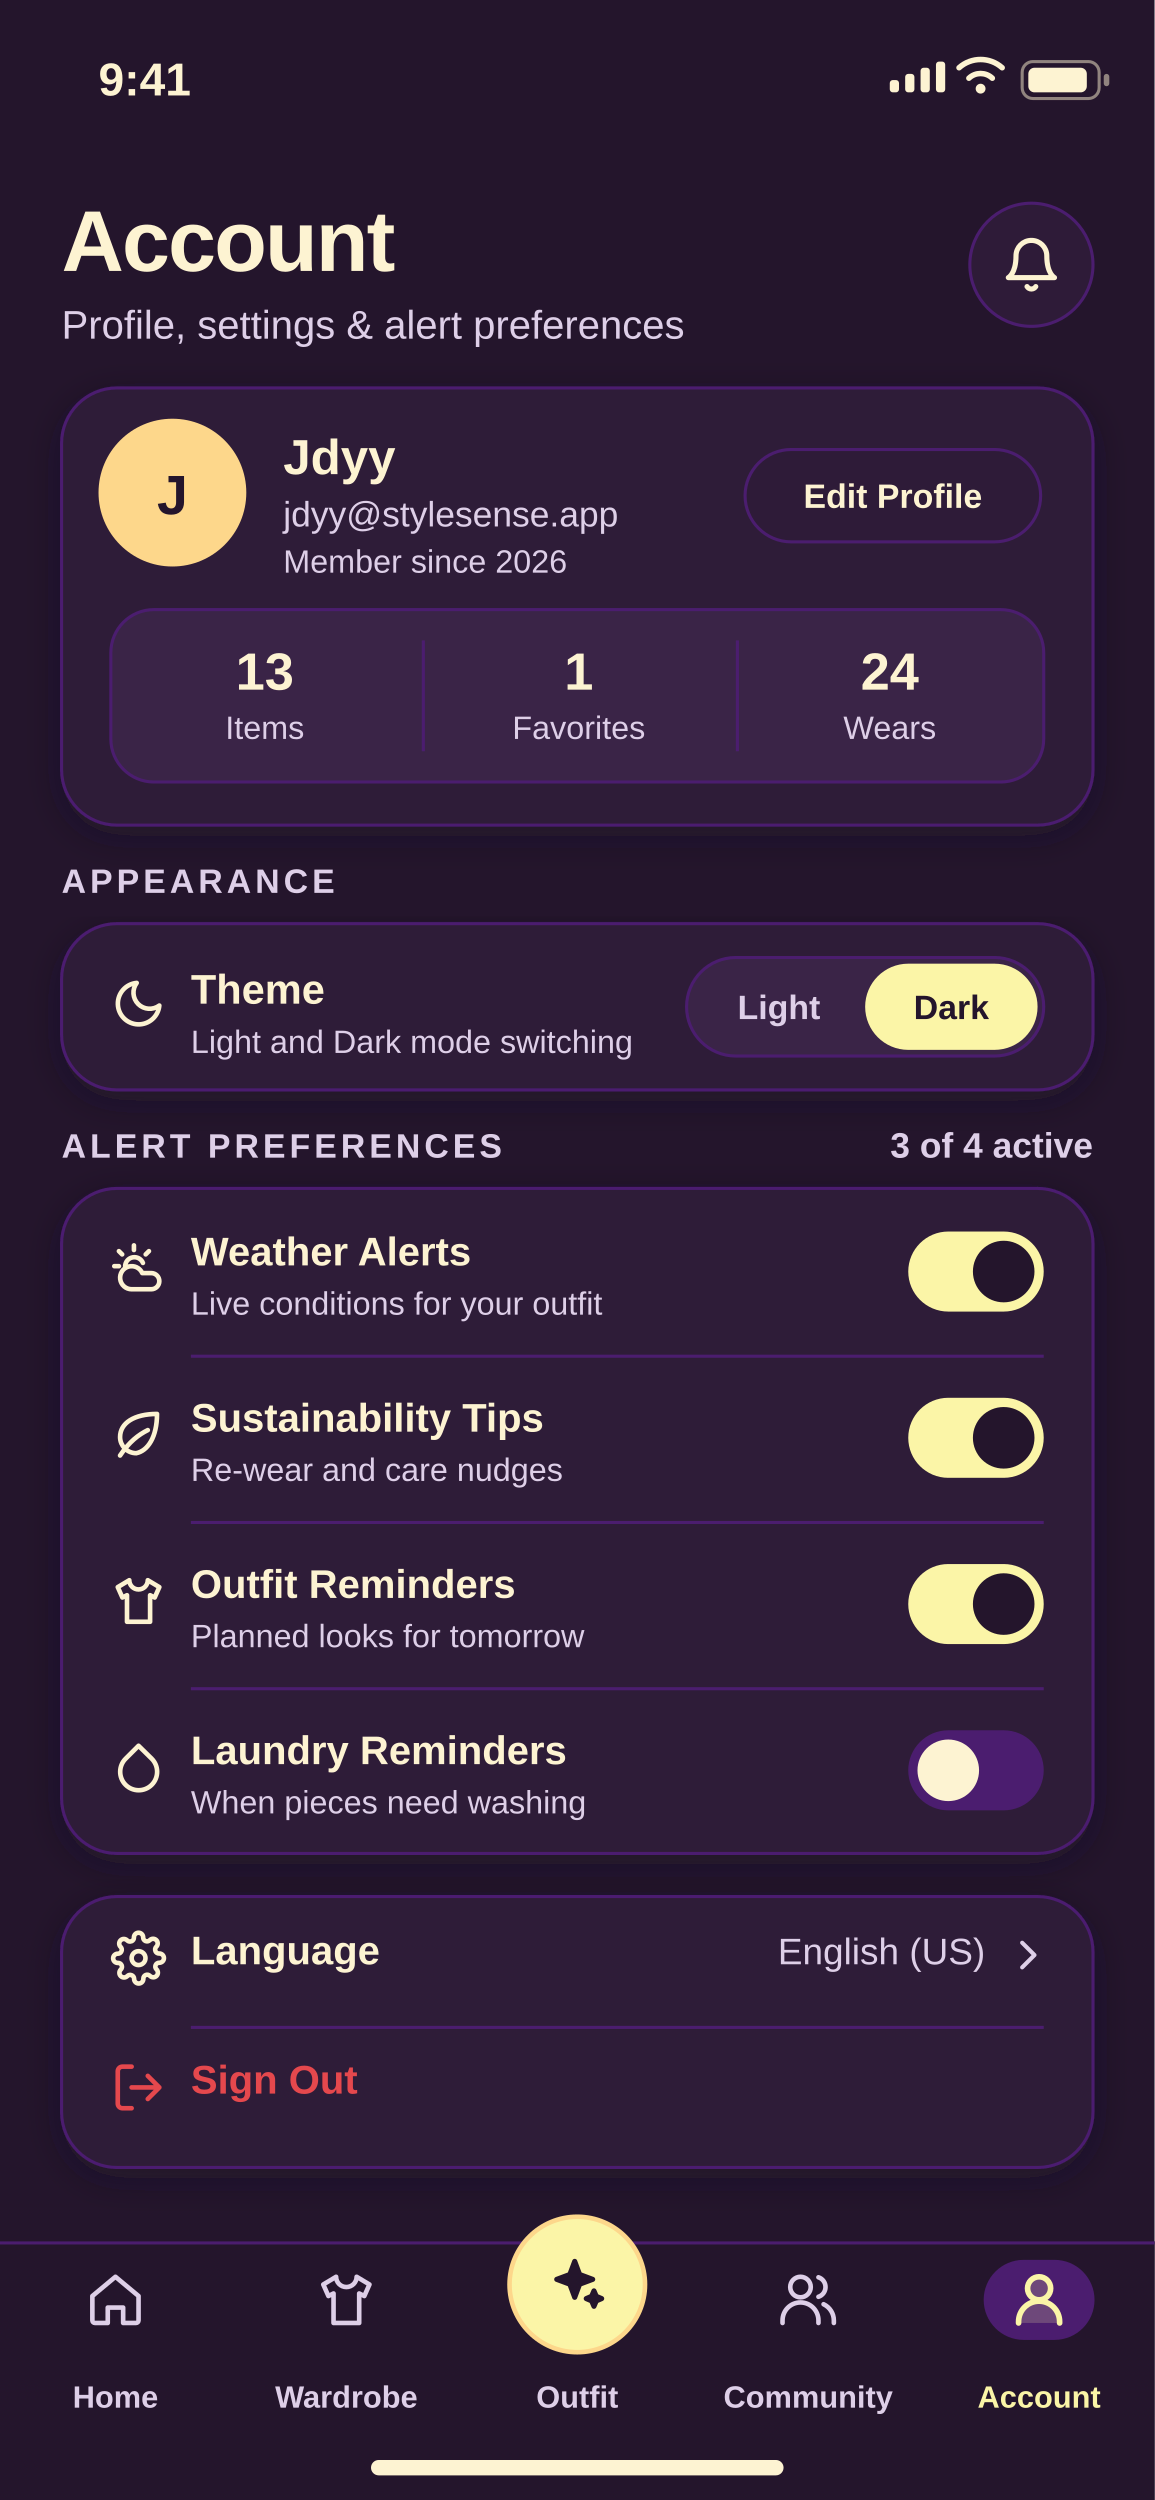
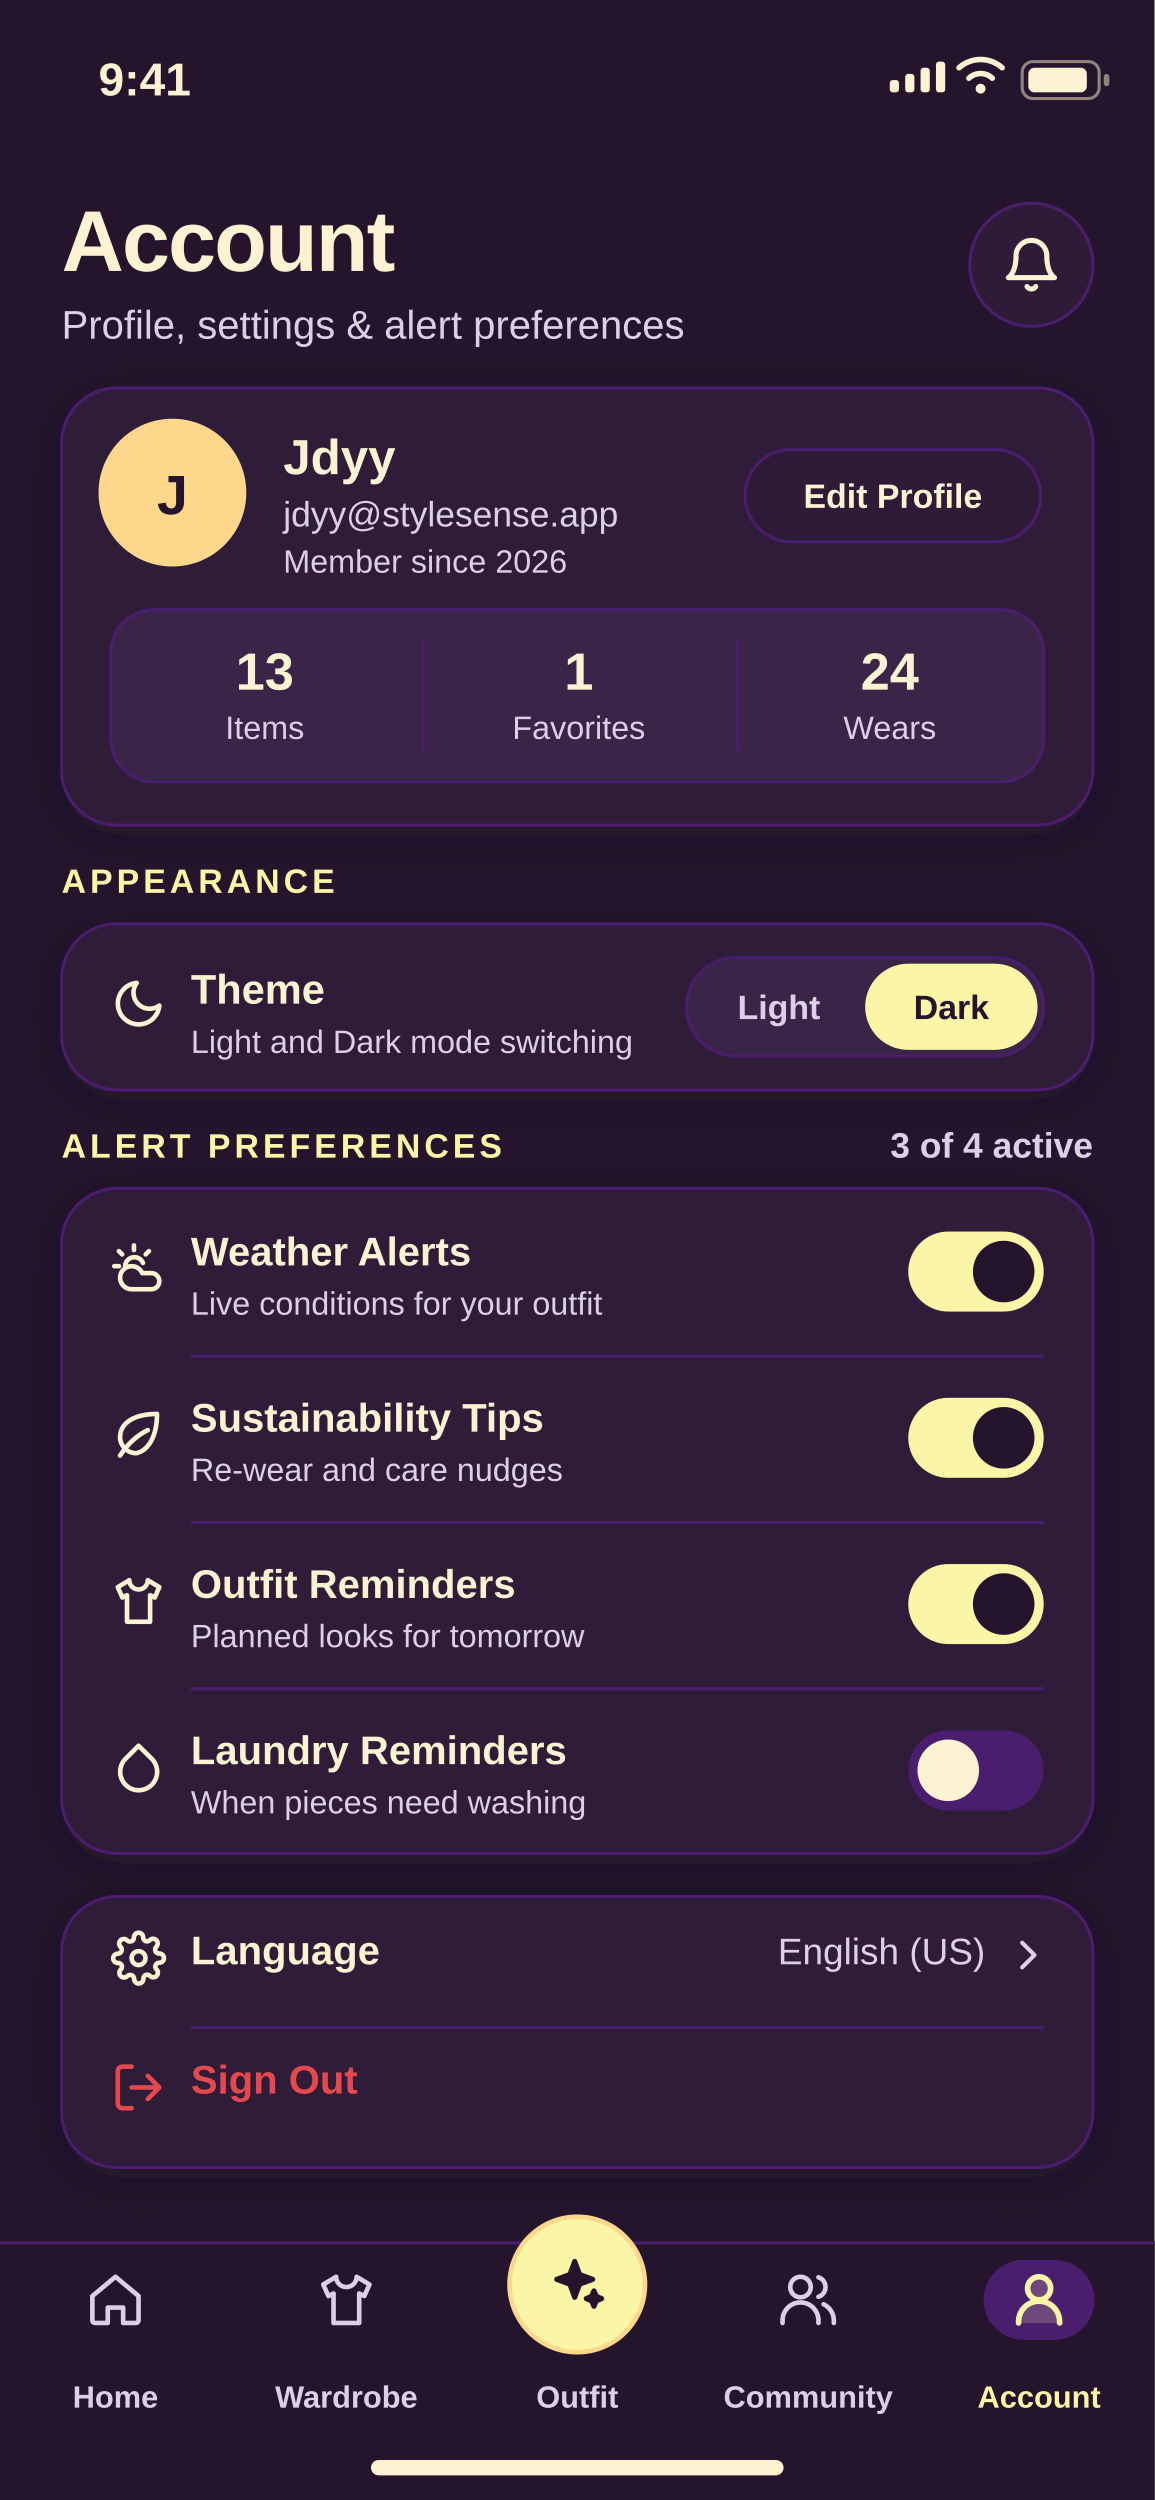
<svg xmlns="http://www.w3.org/2000/svg" width="375" height="812" viewBox="0 0 375 812" fill="none">
  <defs>
    <filter id="Card_Shadow" x="-10%" y="-10%" width="120%" height="135%" color-interpolation-filters="sRGB">
      <feDropShadow dx="0" dy="3" stdDeviation="6" flood-color="#24152C" flood-opacity="0.35" />
    </filter>
+     <linearGradient id="Welcome_Grad" x1="0" y1="0" x2="1" y2="1">
+       <stop offset="0%" stop-color="#DECFE8" />
+       <stop offset="100%" stop-color="#FDF3D2" />
+     </linearGradient>
    <clipPath id="Screen_Clip">
      <rect width="375" height="812" />
    </clipPath>
  </defs>
  <g id="10_Account_Dark" clip-path="url(#Screen_Clip)">
    <rect id="Background" x="0" y="0" width="375" height="812" fill="#24152C" />
    <g id="Status_Bar">
      <text id="Time" x="32" y="31" font-family="Arial, sans-serif" font-size="15" font-weight="600" fill="#FDF3D2">9:41</text>
      <g id="Cellular_Signal">
        <rect id="Signal_Bar_1" x="289" y="26" width="3" height="4" rx="1" fill="#FDF3D2" />
        <rect id="Signal_Bar_2" x="294" y="24" width="3" height="6" rx="1" fill="#FDF3D2" />
        <rect id="Signal_Bar_3" x="299" y="22" width="3" height="8" rx="1" fill="#FDF3D2" />
        <rect id="Signal_Bar_4" x="304" y="20" width="3" height="10" rx="1" fill="#FDF3D2" />
      </g>
      <g id="WiFi">
        <path id="Wifi_Arc_Outer" d="M311.5 22a10.5 10.5 0 0 1 14 0" fill="none" stroke="#FDF3D2" stroke-width="1.8" stroke-linecap="round" stroke-linejoin="round" />
        <path id="Wifi_Arc_Inner" d="M314.7 25.4a5.5 5.5 0 0 1 7.6 0" fill="none" stroke="#FDF3D2" stroke-width="1.8" stroke-linecap="round" stroke-linejoin="round" />
        <circle id="Wifi_Dot" cx="318.5" cy="28.8" r="1.6" fill="#FDF3D2" />
      </g>
      <g id="Battery">
        <rect id="Battery_Body" x="332" y="20" width="25" height="12" rx="3.5" fill="none" stroke="#FDF3D2" stroke-width="1" opacity="0.5" />
        <rect id="Battery_Level" x="334" y="22" width="19" height="8" rx="2" fill="#FDF3D2" />
        <rect id="Battery_Cap" x="358.5" y="24" width="1.8" height="4" rx="0.9" fill="#FDF3D2" opacity="0.5" />
      </g>
    </g>
    <g id="Header_Bar">
      <text id="Screen_Title" x="20" y="88" font-family="Arial, sans-serif" font-size="28" font-weight="900" fill="#FDF3D2" letter-spacing="-0.6">Account</text>
      <text id="Subtitle" x="20" y="110" font-family="Arial, sans-serif" font-size="13" font-weight="400" fill="#DECFE8">Profile, settings &amp; alert preferences</text>
      <g id="Notifications_Bell">
        <circle id="Button_Circle" cx="335" cy="86" r="20" fill="#2E1B38" stroke="#4B1D6F" stroke-width="1" />
        <g id="Icon_Bell" transform="translate(325 76) scale(0.8333)">
          <path id="Vector" d="M18 8.5a6 6 0 1 0-12 0c0 7-3 8.5-3 8.5h18s-3-1.5-3-8.5z M13.7 20.5a2 2 0 0 1-3.4 0" fill="none" stroke="#FDF3D2" stroke-width="2" stroke-linecap="round" stroke-linejoin="round" />
        </g>
      </g>
    </g>
    <g id="Profile_Card">
      <rect id="Card_Surface" x="20" y="126" width="335" height="142" rx="18" fill="#2E1B38" stroke="#4B1D6F" stroke-width="1" filter="url(#Card_Shadow)" />
      <circle id="Avatar_Circle" cx="56" cy="160" r="24" fill="#FDD78B" />
      <text id="Avatar_Initial" x="56" y="167" font-family="Arial, sans-serif" font-size="18" font-weight="800" fill="#24152C" text-anchor="middle">J</text>
      <text id="Profile_Name" x="92" y="154" font-family="Arial, sans-serif" font-size="16" font-weight="800" fill="#FDF3D2">Jdyy</text>
      <text id="Profile_Email" x="92" y="171" font-family="Arial, sans-serif" font-size="11.5" font-weight="400" fill="#DECFE8">jdyy@stylesense.app</text>
      <text id="Member_Since" x="92" y="186" font-family="Arial, sans-serif" font-size="10.5" font-weight="400" fill="#DECFE8">Member since 2026</text>
      <g id="Edit_Profile_Btn">
        <rect id="Button_Surface" x="242" y="146" width="96" height="30" rx="15" fill="#2E1B38" stroke="#4B1D6F" stroke-width="1" />
        <text id="Button_Label" x="290" y="164.96" font-family="Arial, sans-serif" font-size="11" font-weight="800" fill="#FDF3D2" text-anchor="middle">Edit Profile</text>
      </g>
      <g id="Profile_Stats_Row">
        <rect id="Stats_Surface" x="36" y="198" width="303" height="56" rx="14" fill="#3A2447" stroke="#4B1D6F" stroke-width="1" />
        <g id="Stat_1">
          <text id="S1_Val" x="86" y="224" font-family="Arial, sans-serif" font-size="17" font-weight="900" fill="#FDF3D2" text-anchor="middle">13</text>
          <text id="S1_Lbl" x="86" y="240" font-family="Arial, sans-serif" font-size="10.5" font-weight="400" fill="#DECFE8" text-anchor="middle">Items</text>
        </g>
        <rect id="S_Div_1" x="137" y="208" width="1" height="36" fill="#4B1D6F" />
        <g id="Stat_2">
          <text id="S2_Val" x="188" y="224" font-family="Arial, sans-serif" font-size="17" font-weight="900" fill="#FDF3D2" text-anchor="middle">1</text>
          <text id="S2_Lbl" x="188" y="240" font-family="Arial, sans-serif" font-size="10.5" font-weight="400" fill="#DECFE8" text-anchor="middle">Favorites</text>
        </g>
        <rect id="S_Div_2" x="239" y="208" width="1" height="36" fill="#4B1D6F" />
        <g id="Stat_3">
          <text id="S3_Val" x="289" y="224" font-family="Arial, sans-serif" font-size="17" font-weight="900" fill="#FDF3D2" text-anchor="middle">24</text>
          <text id="S3_Lbl" x="289" y="240" font-family="Arial, sans-serif" font-size="10.5" font-weight="400" fill="#DECFE8" text-anchor="middle">Wears</text>
        </g>
      </g>
    </g>
-     <text id="Section_Appearance" x="20" y="290" font-family="Arial, sans-serif" font-size="11" font-weight="800" fill="#DECFE8" letter-spacing="1.3">APPEARANCE</text>
+     <text id="Section_Appearance" x="20" y="290" font-family="Arial, sans-serif" font-size="11" font-weight="800" fill="#FBF5A7" letter-spacing="1.3">APPEARANCE</text>
    <g id="Appearance_Card">
      <rect id="Card_Surface_2" x="20" y="300" width="335" height="54" rx="18" fill="#2E1B38" stroke="#4B1D6F" stroke-width="1" filter="url(#Card_Shadow)" />
      <g id="Icon_Moon" transform="translate(36 317) scale(0.75)">
        <path id="Vector_2" d="M21 12.8A9 9 0 1 1 11.2 3a7 7 0 0 0 9.8 9.8z" fill="none" stroke="#FDF3D2" stroke-width="2" stroke-linecap="round" stroke-linejoin="round" />
      </g>
      <text id="Theme_Title" x="62" y="326" font-family="Arial, sans-serif" font-size="13.5" font-weight="800" fill="#FDF3D2">Theme</text>
      <text id="Theme_Sub" x="62" y="342" font-family="Arial, sans-serif" font-size="10.5" font-weight="400" fill="#DECFE8">Light and Dark mode switching</text>
      <g id="Theme_Selector">
        <rect id="Track" x="223" y="311" width="116" height="32" rx="16" fill="#3A2447" stroke="#4B1D6F" stroke-width="1" />
        <g id="Dark_Active">
          <text id="Lbl_L" x="253" y="331" font-family="Arial, sans-serif" font-size="11" font-weight="600" fill="#DECFE8" text-anchor="middle">Light</text>
          <rect id="Pill_Dark" x="281" y="313" width="56" height="28" rx="14" fill="#FBF5A7" />
          <text id="Lbl_D" x="309" y="331" font-family="Arial, sans-serif" font-size="11" font-weight="800" fill="#24152C" text-anchor="middle">Dark</text>
        </g>
      </g>
    </g>
-     <text id="Section_Alert_Prefs" x="20" y="376" font-family="Arial, sans-serif" font-size="11" font-weight="800" fill="#DECFE8" letter-spacing="1.3">ALERT PREFERENCES</text>
+     <text id="Section_Alert_Prefs" x="20" y="376" font-family="Arial, sans-serif" font-size="11" font-weight="800" fill="#FBF5A7" letter-spacing="1.3">ALERT PREFERENCES</text>
    <text id="Alert_Count" x="355" y="376" font-family="Arial, sans-serif" font-size="11.5" font-weight="700" fill="#DECFE8" text-anchor="end">3 of 4 active</text>
    <g id="Alert_Prefs_Card">
      <rect id="Card_Surface_3" x="20" y="386" width="335" height="216" rx="18" fill="#2E1B38" stroke="#4B1D6F" stroke-width="1" filter="url(#Card_Shadow)" />
      <g id="Alert_Row_Weather_Alerts">
        <g id="Icon_CloudSun" transform="translate(36 403) scale(0.75)">
          <path id="Vector_3" d="M10 2v2 M3.5 4.5l1.4 1.4 M1.5 11h2 M16.5 4.5l-1.4 1.4 M13.9 9.6A4 4 0 0 0 6.2 11 M17.5 21H9a5 5 0 1 1 4.6-7h3.9a3.5 3.5 0 0 1 0 7z" fill="none" stroke="#FDF3D2" stroke-width="2" stroke-linecap="round" stroke-linejoin="round" />
        </g>
        <text id="Alert_Label" x="62" y="411" font-family="Arial, sans-serif" font-size="13" font-weight="800" fill="#FDF3D2">Weather Alerts</text>
        <text id="Alert_Note" x="62" y="427" font-family="Arial, sans-serif" font-size="10.5" font-weight="400" fill="#DECFE8">Live conditions for your outfit</text>
        <g id="Switch_Weather_Alerts">
          <rect id="Switch_Track" x="295" y="400" width="44" height="26" rx="13" fill="#FBF5A7" />
          <circle id="Switch_Thumb" cx="326" cy="413" r="10" fill="#24152C" />
        </g>
      </g>
      <g id="Alert_Row_Sustainability_Tips">
        <rect id="Divider_1" x="62" y="440" width="277" height="1" fill="#4B1D6F" />
        <g id="Icon_Leaf" transform="translate(36 457) scale(0.75)">
          <path id="Vector_4" d="M11 20A7 7 0 0 1 4 13c0-6 6-10 16-10 0 10-4 16-9 17z M4 21c4-6 8-9 12-11" fill="none" stroke="#FDF3D2" stroke-width="2" stroke-linecap="round" stroke-linejoin="round" />
        </g>
        <text id="Alert_Label_2" x="62" y="465" font-family="Arial, sans-serif" font-size="13" font-weight="800" fill="#FDF3D2">Sustainability Tips</text>
        <text id="Alert_Note_2" x="62" y="481" font-family="Arial, sans-serif" font-size="10.5" font-weight="400" fill="#DECFE8">Re-wear and care nudges</text>
        <g id="Switch_Sustainability_Tips">
          <rect id="Switch_Track_2" x="295" y="454" width="44" height="26" rx="13" fill="#FBF5A7" />
          <circle id="Switch_Thumb_2" cx="326" cy="467" r="10" fill="#24152C" />
        </g>
      </g>
      <g id="Alert_Row_Outfit_Reminders">
        <rect id="Divider_2" x="62" y="494" width="277" height="1" fill="#4B1D6F" />
        <g id="Icon_Shirt" transform="translate(36 511) scale(0.75)">
          <path id="Vector_5" d="M8 3L3 6l2 4.5 2-1V21h10V9.5l2 1L21 6l-5-3a4 4 0 0 1-8 0z" fill="none" stroke="#FDF3D2" stroke-width="2" stroke-linecap="round" stroke-linejoin="round" />
        </g>
        <text id="Alert_Label_3" x="62" y="519" font-family="Arial, sans-serif" font-size="13" font-weight="800" fill="#FDF3D2">Outfit Reminders</text>
        <text id="Alert_Note_3" x="62" y="535" font-family="Arial, sans-serif" font-size="10.5" font-weight="400" fill="#DECFE8">Planned looks for tomorrow</text>
        <g id="Switch_Outfit_Reminders">
          <rect id="Switch_Track_3" x="295" y="508" width="44" height="26" rx="13" fill="#FBF5A7" />
          <circle id="Switch_Thumb_3" cx="326" cy="521" r="10" fill="#24152C" />
        </g>
      </g>
      <g id="Alert_Row_Laundry_Reminders">
        <rect id="Divider_3" x="62" y="548" width="277" height="1" fill="#4B1D6F" />
        <g id="Icon_Droplet" transform="translate(36 565) scale(0.75)">
          <path id="Vector_6" d="M12 2.7l5.7 5.6a8 8 0 1 1-11.3 0z" fill="none" stroke="#FDF3D2" stroke-width="2" stroke-linecap="round" stroke-linejoin="round" />
        </g>
        <text id="Alert_Label_4" x="62" y="573" font-family="Arial, sans-serif" font-size="13" font-weight="800" fill="#FDF3D2">Laundry Reminders</text>
        <text id="Alert_Note_4" x="62" y="589" font-family="Arial, sans-serif" font-size="10.5" font-weight="400" fill="#DECFE8">When pieces need washing</text>
        <g id="Switch_Laundry_Reminders">
          <rect id="Switch_Track_4" x="295" y="562" width="44" height="26" rx="13" fill="#4B1D6F" />
          <circle id="Switch_Thumb_4" cx="308" cy="575" r="10" fill="#FDF3D2" />
        </g>
      </g>
    </g>
    <g id="Settings_Menu_Card">
      <rect id="Card_Surface_4" x="20" y="616" width="335" height="88" rx="18" fill="#2E1B38" stroke="#4B1D6F" stroke-width="1" filter="url(#Card_Shadow)" />
      <g id="Language_Row">
        <g id="Icon_Settings" transform="translate(36 627) scale(0.75)">
          <path id="Vector_7" d="M12 15a3 3 0 1 0 0-6 3 3 0 0 0 0 6z M19.4 15a1.65 1.65 0 0 0 .33 1.82l.06.06a2 2 0 0 1 0 2.83 2 2 0 0 1-2.83 0l-.06-.06a1.65 1.65 0 0 0-1.82-.33 1.65 1.65 0 0 0-1 1.51V21a2 2 0 0 1-2 2 2 2 0 0 1-2-2v-.09A1.65 1.65 0 0 0 9 19.4a1.65 1.65 0 0 0-1.82.33l-.06.06a2 2 0 0 1-2.83 0 2 2 0 0 1 0-2.83l.06-.06a1.65 1.65 0 0 0 .33-1.82 1.65 1.65 0 0 0-1.51-1H3a2 2 0 0 1-2-2 2 2 0 0 1 2-2h.09A1.65 1.65 0 0 0 4.6 9a1.65 1.65 0 0 0-.33-1.82l-.06-.06a2 2 0 0 1 0-2.83 2 2 0 0 1 2.83 0l.06.06a1.65 1.65 0 0 0 1.82.33H9a1.65 1.65 0 0 0 1-1.51V3a2 2 0 0 1 2-2 2 2 0 0 1 2 2v.09a1.65 1.65 0 0 0 1 1.51 1.65 1.65 0 0 0 1.82-.33l.06-.06a2 2 0 0 1 2.83 0 2 2 0 0 1 0 2.83l-.06.06a1.65 1.65 0 0 0-.33 1.82V9a1.65 1.65 0 0 0 1.51 1H21a2 2 0 0 1 2 2 2 2 0 0 1-2 2h-.09a1.65 1.65 0 0 0-1.51 1z" fill="none" stroke="#FDF3D2" stroke-width="2" stroke-linecap="round" stroke-linejoin="round" />
        </g>
        <text id="Lang_Label" x="62" y="638" font-family="Arial, sans-serif" font-size="13" font-weight="800" fill="#FDF3D2">Language</text>
        <text id="Lang_Val" x="320" y="638" font-family="Arial, sans-serif" font-size="12" font-weight="400" fill="#DECFE8" text-anchor="end">English (US)</text>
        <g id="Icon_ChevronRight" transform="translate(326 627) scale(0.6667)">
          <path id="Vector_8" d="M9 6l6 6-6 6" fill="none" stroke="#DECFE8" stroke-width="2" stroke-linecap="round" stroke-linejoin="round" />
        </g>
      </g>
      <rect id="Menu_Div" x="62" y="658" width="277" height="1" fill="#4B1D6F" />
      <g id="Sign_Out_Row">
        <g id="Icon_Logout" transform="translate(36 669) scale(0.75)">
          <path id="Vector_9" d="M9 21H5a2 2 0 0 1-2-2V5a2 2 0 0 1 2-2h4 M16 17l5-5-5-5 M21 12H9" fill="none" stroke="#E5484D" stroke-width="2" stroke-linecap="round" stroke-linejoin="round" />
        </g>
        <text id="SignOut_Label" x="62" y="680" font-family="Arial, sans-serif" font-size="13" font-weight="800" fill="#E5484D">Sign Out</text>
      </g>
    </g>
    <g id="Bottom_Navigation_Bar">
      <rect id="Nav_Surface" x="0" y="728" width="375" height="84" fill="#24152C" />
      <rect id="Nav_Top_Hairline" x="0" y="728" width="375" height="1" fill="#4B1D6F" />
      <g id="Tab_Home">
        <g id="Icon_Home" transform="translate(27.5 737) scale(0.8333)">
          <path id="Vector_10" d="M3 10.5L12 3l9 7.5V20a1 1 0 0 1-1 1h-5v-6h-6v6H4a1 1 0 0 1-1-1z" fill="none" stroke="#DECFE8" stroke-width="1.8" stroke-linecap="round" stroke-linejoin="round" />
        </g>
        <text id="Tab_Label" x="37.5" y="782" font-family="Arial, sans-serif" font-size="10" font-weight="600" fill="#DECFE8" text-anchor="middle">Home</text>
      </g>
      <g id="Tab_Wardrobe">
        <g id="Icon_Shirt_2" transform="translate(102.5 737) scale(0.8333)">
          <path id="Vector_11" d="M8 3L3 6l2 4.5 2-1V21h10V9.5l2 1L21 6l-5-3a4 4 0 0 1-8 0z" fill="none" stroke="#DECFE8" stroke-width="1.8" stroke-linecap="round" stroke-linejoin="round" />
        </g>
        <text id="Tab_Label_2" x="112.5" y="782" font-family="Arial, sans-serif" font-size="10" font-weight="600" fill="#DECFE8" text-anchor="middle">Wardrobe</text>
      </g>
      <g id="Tab_Outfit_AI_Center_Badge">
        <circle id="Badge_Circle" cx="187.5" cy="742" r="22" fill="#FBF5A7" stroke="#FDD78B" stroke-width="1.5" />
        <g id="Icon_Sparkles" transform="translate(177.5 732) scale(0.8333)">
          <path id="Vector_12" d="M11 3l1.9 5.1L18 10l-5.1 1.9L11 17l-1.9-5.1L4 10l5.1-1.9z M18.5 14.5l.9 2.1 2.1.9-2.1.9-.9 2.1-.9-2.1-2.1-.9 2.1-.9z" fill="#24152C" stroke="#24152C" stroke-width="2" stroke-linecap="round" stroke-linejoin="round" />
        </g>
        <text id="Tab_Label_3" x="187.5" y="782" font-family="Arial, sans-serif" font-size="10" font-weight="800" fill="#DECFE8" text-anchor="middle">Outfit</text>
      </g>
      <g id="Tab_Community">
        <g id="Icon_People" transform="translate(252.5 737) scale(0.8333)">
          <path id="Vector_13" d="M9 11a4 4 0 1 0 0-8 4 4 0 0 0 0 8z M2 21v-1a7 7 0 0 1 14 0v1 M16 3.2a4 4 0 0 1 0 7.6 M22 21v-1a7 7 0 0 0-4-6.3" fill="none" stroke="#DECFE8" stroke-width="1.8" stroke-linecap="round" stroke-linejoin="round" />
        </g>
        <text id="Tab_Label_4" x="262.5" y="782" font-family="Arial, sans-serif" font-size="10" font-weight="600" fill="#DECFE8" text-anchor="middle">Community</text>
      </g>
      <g id="Tab_Account">
        <rect id="Active_Indicator_Pill" x="319.5" y="734" width="36" height="26" rx="13" fill="#4B1D6F" />
        <g id="Icon_Person" transform="translate(327.5 737) scale(0.8333)">
          <path id="Vector_14" d="M12 12a4.5 4.5 0 1 0 0-9 4.5 4.5 0 0 0 0 9z M4 21v-.5a8 8 0 0 1 16 0v.5" fill="#FBF5A7" fill-opacity="0.2" stroke="#FBF5A7" stroke-width="2.2" stroke-linecap="round" stroke-linejoin="round" />
        </g>
        <text id="Tab_Label_5" x="337.5" y="782" font-family="Arial, sans-serif" font-size="10" font-weight="800" fill="#FBF5A7" text-anchor="middle">Account</text>
      </g>
    </g>
    <rect id="Home_Indicator" x="120.5" y="799" width="134" height="5" rx="2.5" fill="#FDF3D2" />
  </g>
</svg>
